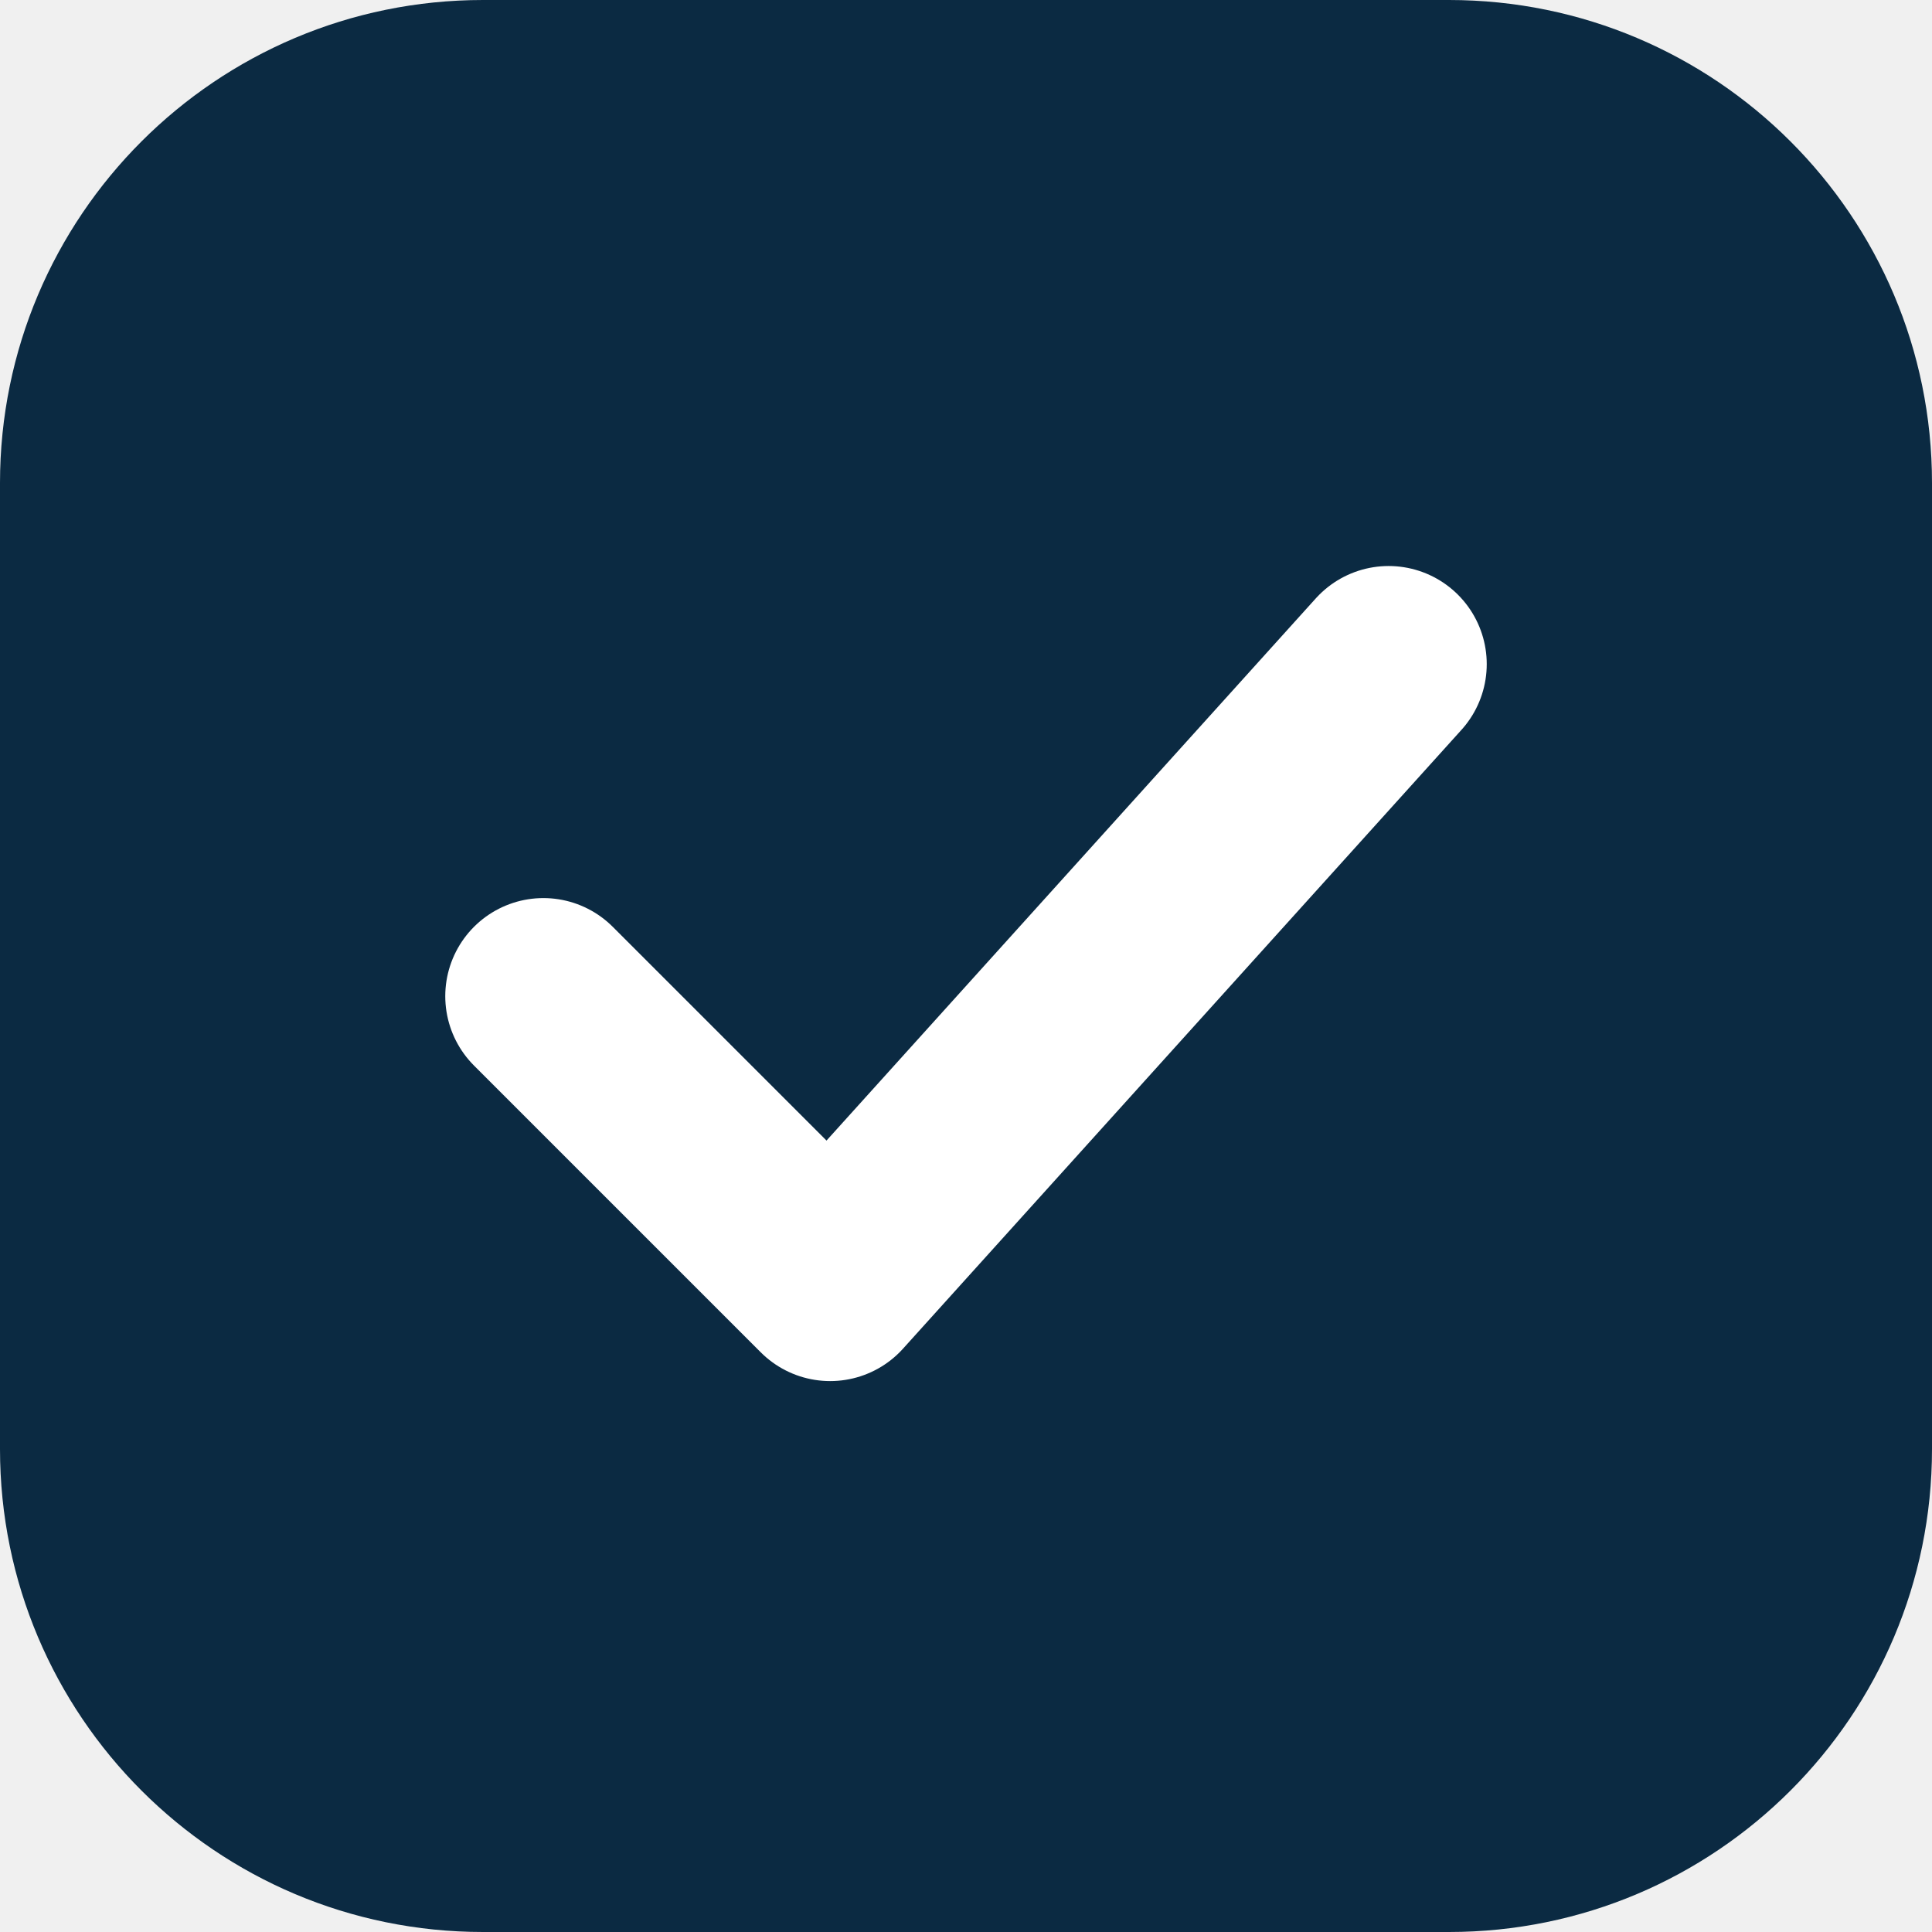
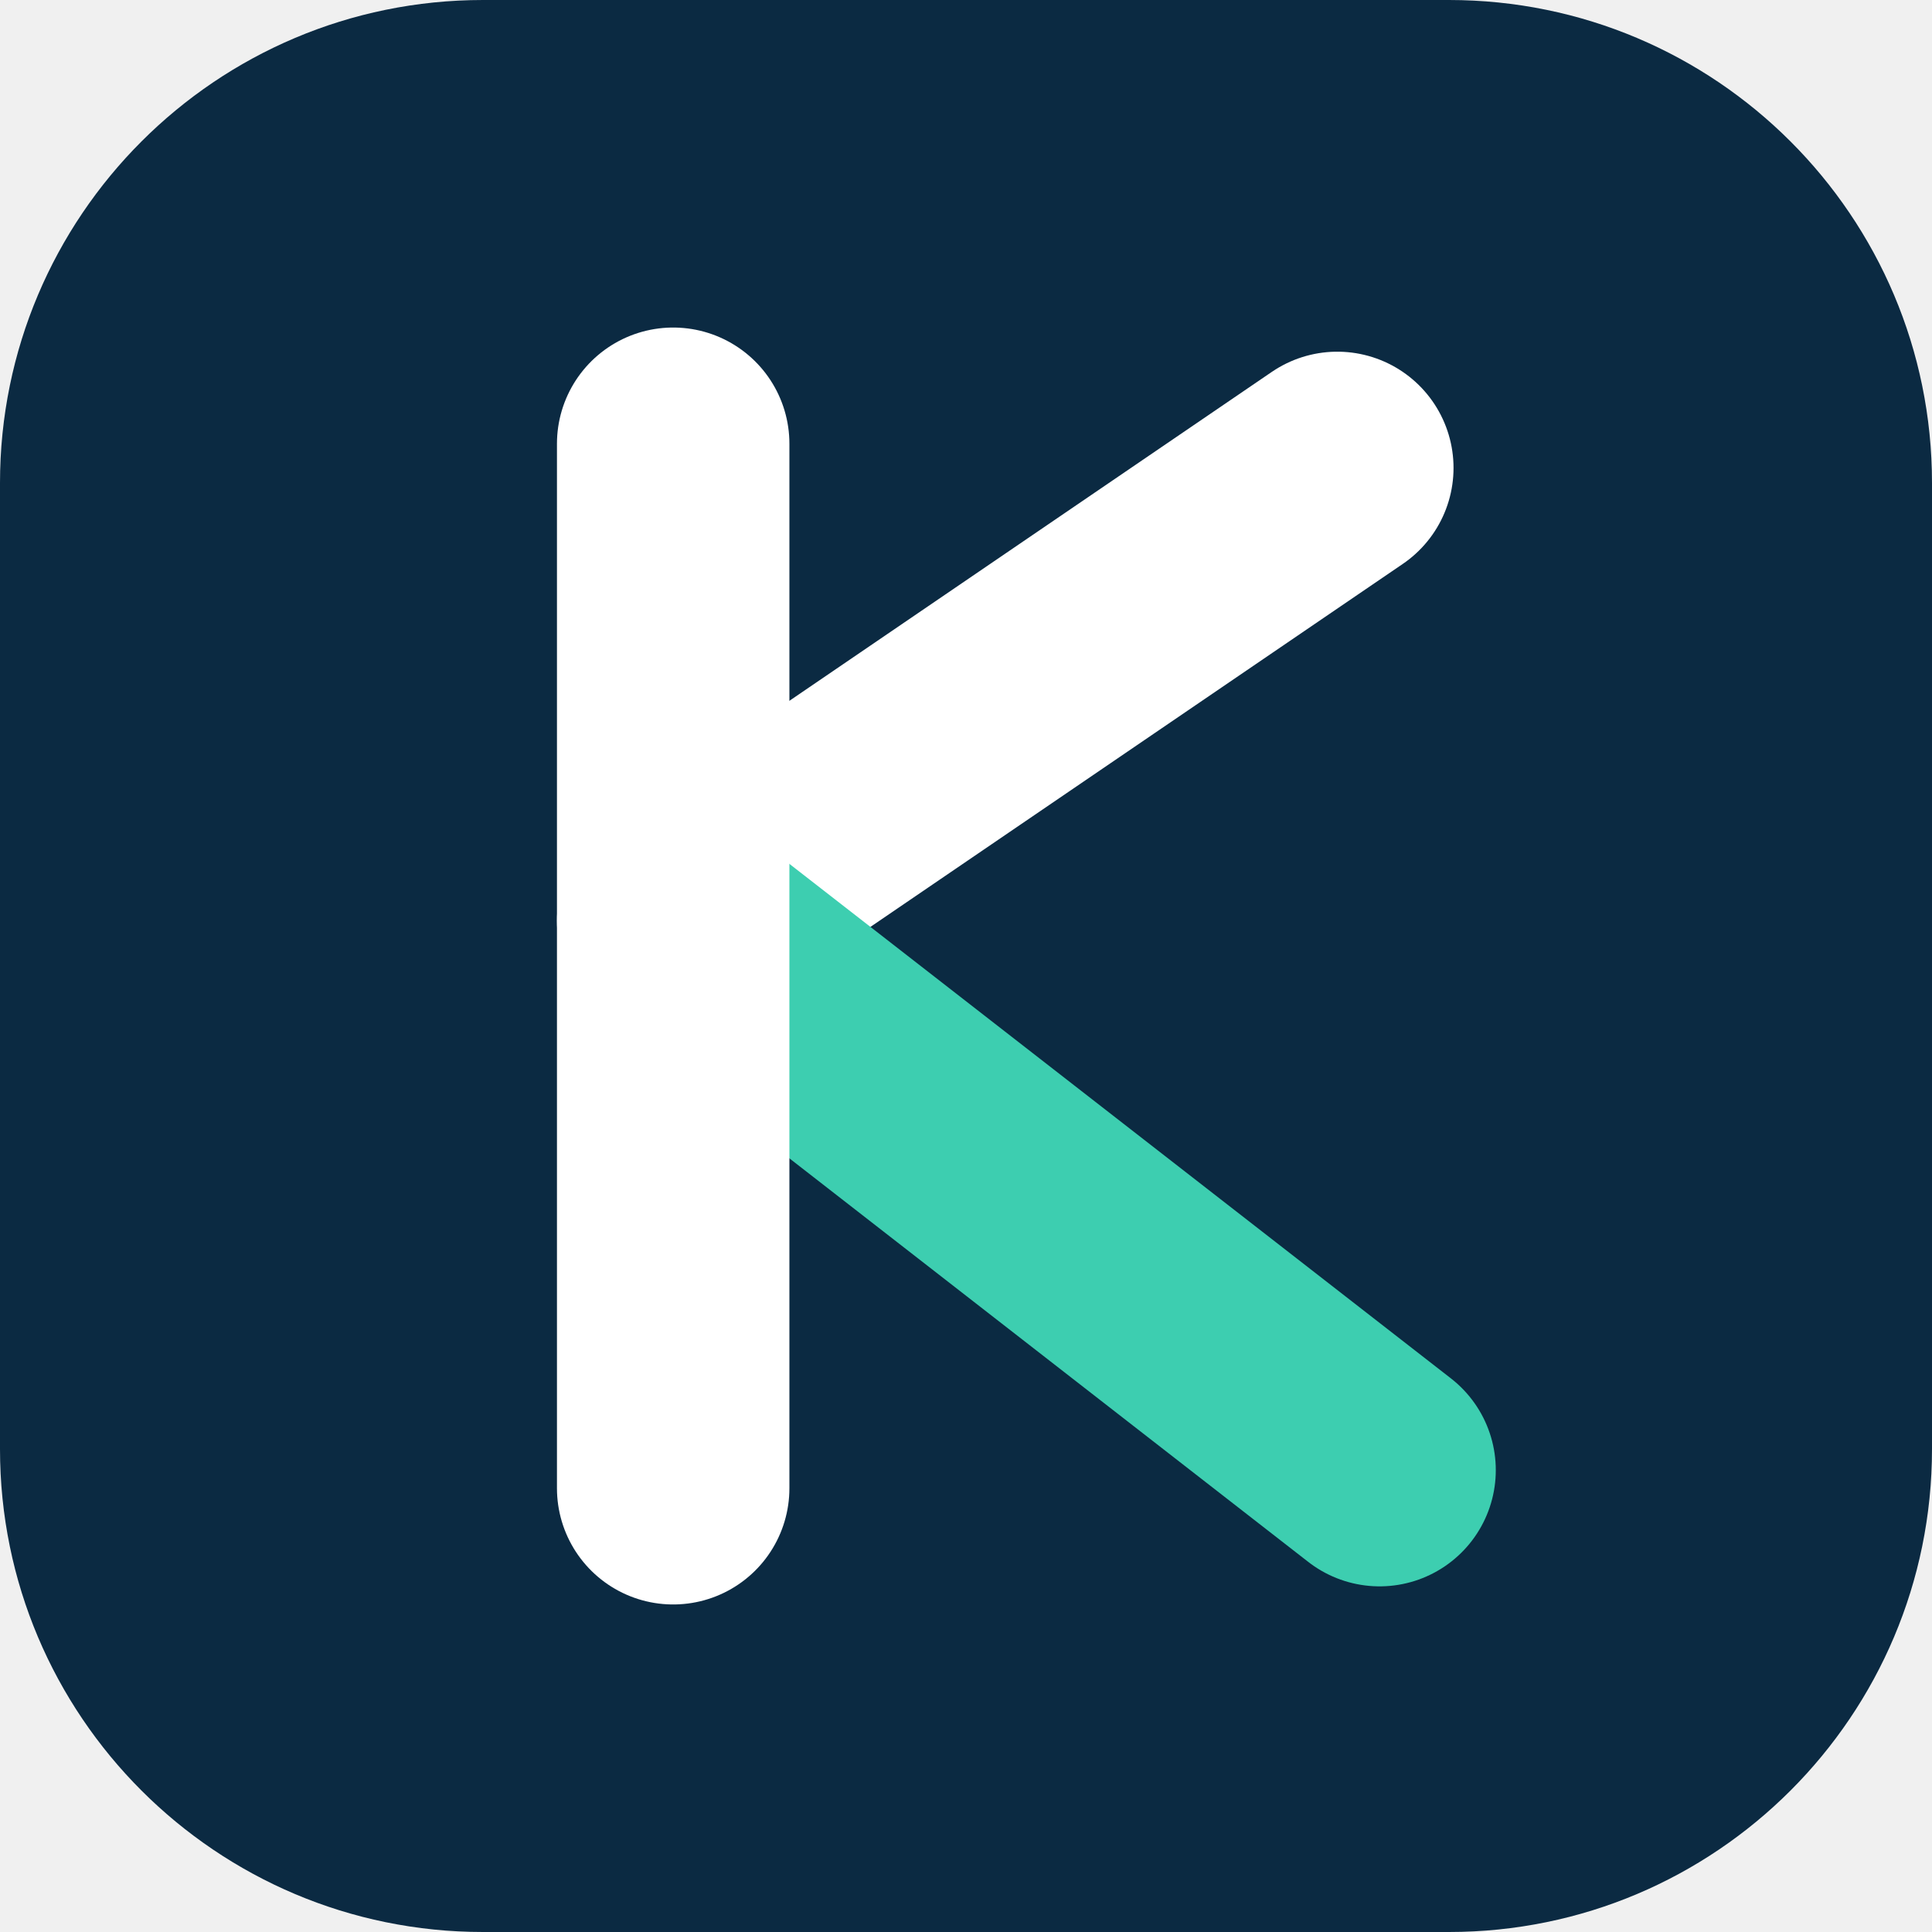
- <svg xmlns="http://www.w3.org/2000/svg" viewBox="0 0 64 64">
-   <rect width="64" height="64" rx="16" fill="#0b2a42" />
-   <path d="M18 33l9.5 9.5L46 22" fill="none" stroke="#fff" stroke-width="6.5" stroke-linecap="round" stroke-linejoin="round" />
+ <svg xmlns="http://www.w3.org/2000/svg" viewBox="0 0 32 32">
+   <style>
+     .tile { fill: #0b2a42 }
+     .ink { stroke: #ffffff }
+     .leg { stroke: #3dceb0 }
+     @media (prefers-color-scheme: dark) {
+       .tile { fill: #dbe7f3 }
+       .ink { stroke: #07121d }
+       .leg { stroke: #087960 }
+     }
+   </style>
+   <defs>
+     <clipPath id="leg-clip">
+       <rect x="10.2" y="0" width="22" height="32" />
+     </clipPath>
+   </defs>
+   <rect class="tile" width="32" height="32" rx="8" />
+   <g fill="none" stroke-width="3.85" stroke-linecap="round" stroke-linejoin="round">
+     <path class="ink" d="M11.15 15.25 22.15 7.75" />
+     <path class="leg" d="M6.2 11.4 22.85 24.35" clip-path="url(#leg-clip)" />
+     <path class="ink" d="M11.15 7.35v17.3" />
+   </g>
</svg>
